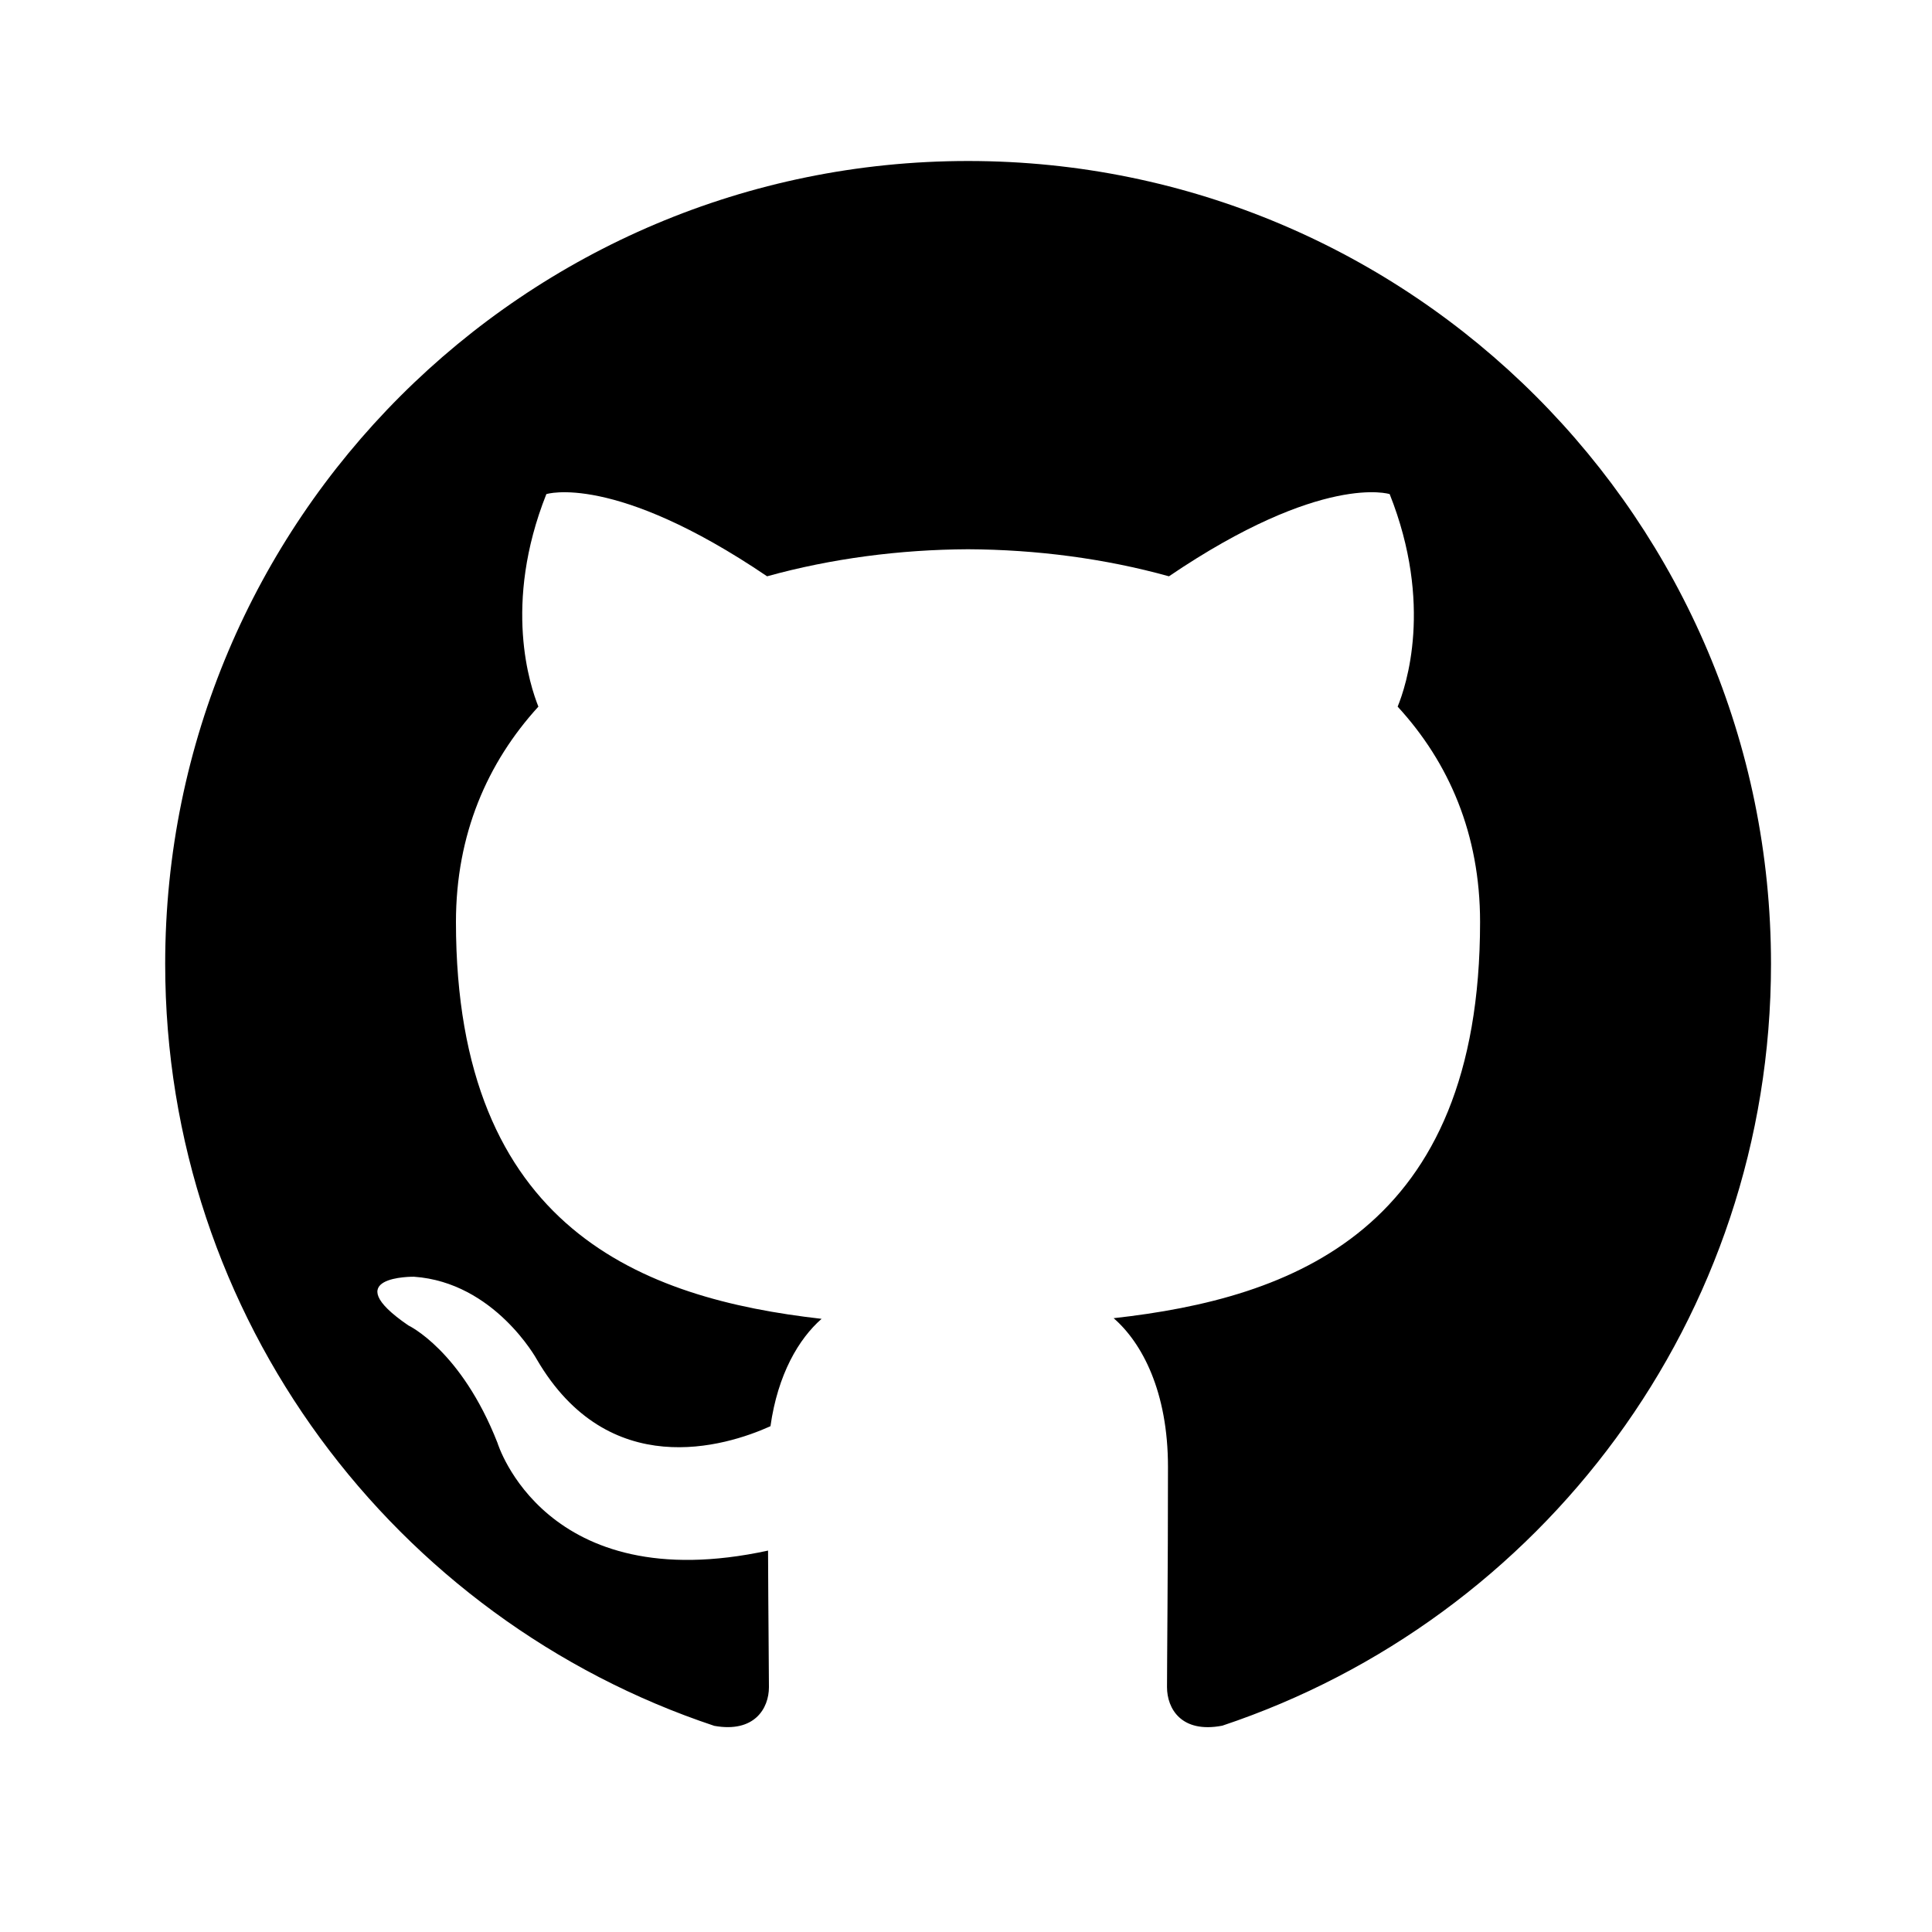
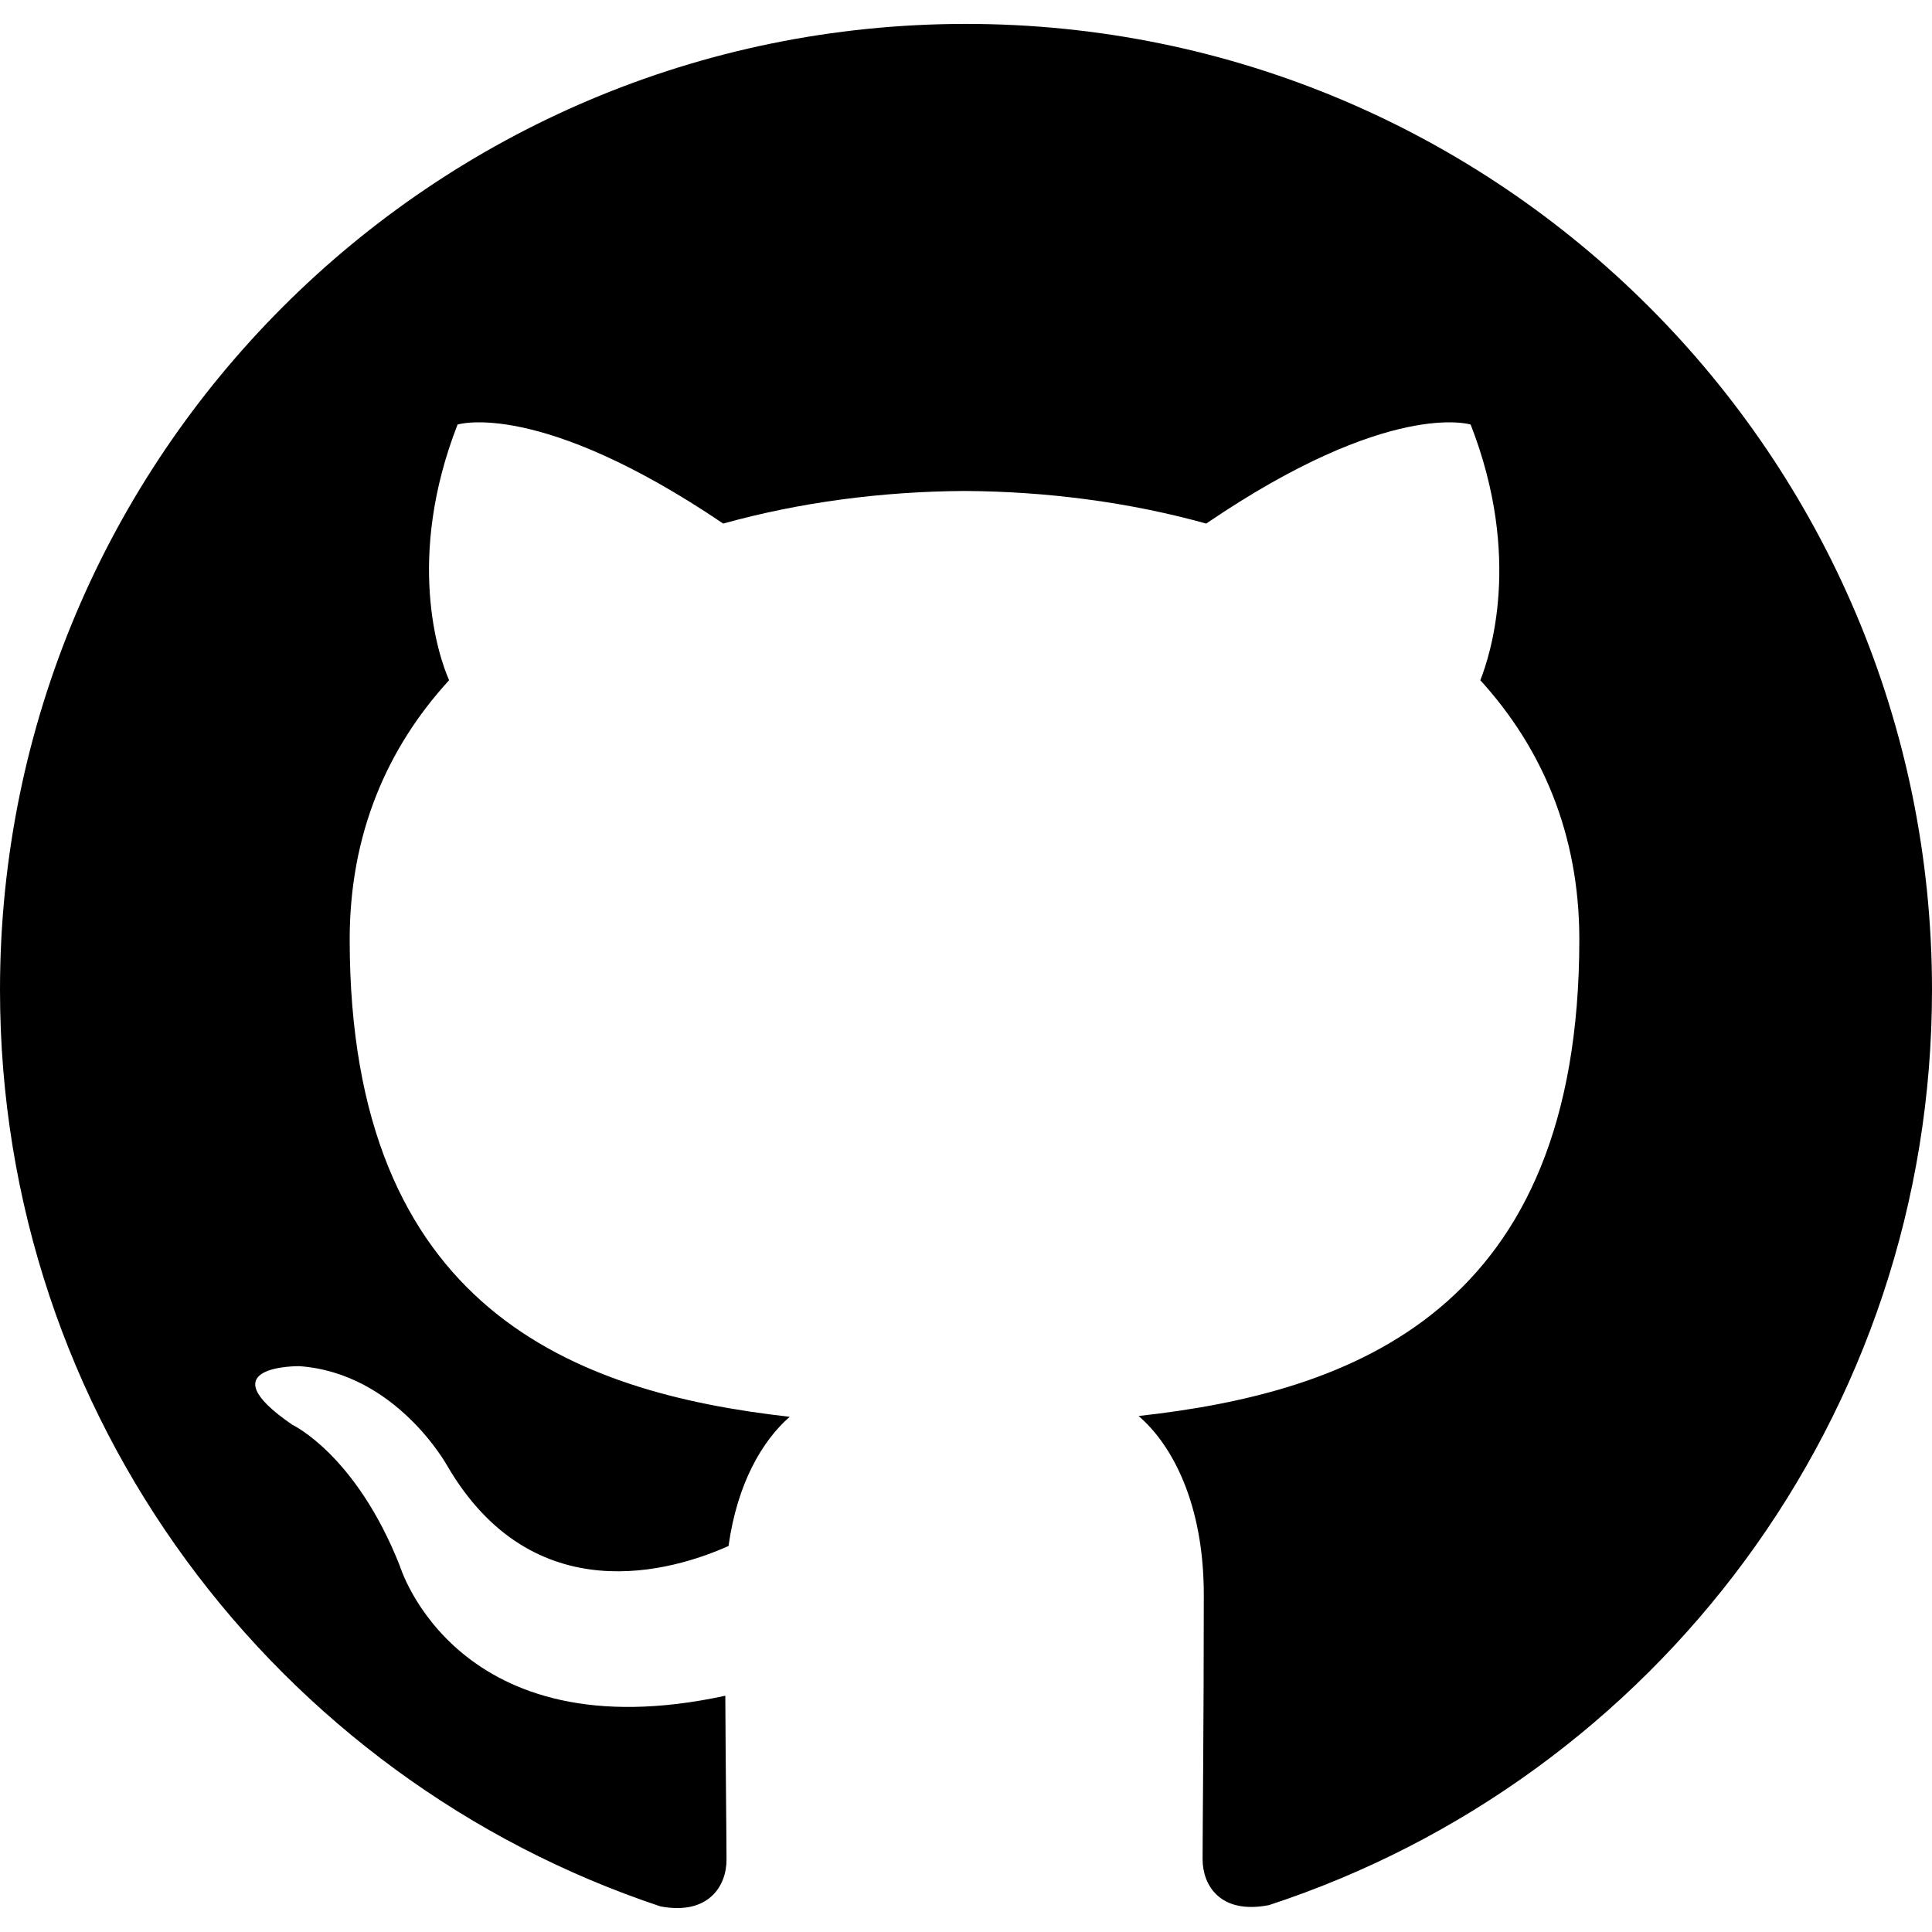
- <svg xmlns="http://www.w3.org/2000/svg" width="24" height="24" viewBox="0 0 24 24">
-   <path fill-rule="evenodd" clip-rule="evenodd" d="M12.026,2c-5.509,0-9.974,4.465-9.974,9.974c0,4.406,2.857,8.145,6.821,9.465 c0.499,0.09,0.679-0.217,0.679-0.481c0-0.237-0.008-0.865-0.011-1.696c-2.775,0.602-3.361-1.338-3.361-1.338 c-0.452-1.152-1.107-1.459-1.107-1.459c-0.905-0.619,0.069-0.605,0.069-0.605c1.002,0.07,1.527,1.028,1.527,1.028 c0.89,1.524,2.336,1.084,2.902,0.829c0.091-0.645,0.351-1.085,0.635-1.334c-2.214-0.251-4.542-1.107-4.542-4.93 c0-1.087,0.389-1.979,1.024-2.675c-0.101-0.253-0.446-1.268,0.099-2.64c0,0,0.837-0.269,2.742,1.021 c0.798-0.221,1.649-0.332,2.496-0.336c0.849,0.004,1.701,0.115,2.496,0.336c1.906-1.291,2.742-1.021,2.742-1.021 c0.545,1.372,0.203,2.387,0.099,2.64c0.64,0.696,1.024,1.587,1.024,2.675c0,3.833-2.33,4.675-4.552,4.922 c0.355,0.308,0.675,0.916,0.675,1.846c0,1.334-0.012,2.41-0.012,2.737c0,0.267,0.178,0.577,0.687,0.479 C19.146,20.115,22,16.379,22,11.974C22,6.465,17.535,2,12.026,2z" />
+ <svg xmlns="http://www.w3.org/2000/svg" role="img" viewBox="0 0 24 24">
+   <path d="M12 .297c-6.63 0-12 5.373-12 12 0 5.303 3.438 9.8 8.205 11.385.6.113.82-.258.82-.577 0-.285-.01-1.04-.015-2.04-3.338.724-4.042-1.61-4.042-1.61C4.422 18.07 3.633 17.7 3.633 17.7c-1.087-.744.084-.729.084-.729 1.205.084 1.838 1.236 1.838 1.236 1.07 1.835 2.809 1.305 3.495.998.108-.776.417-1.305.76-1.605-2.665-.3-5.466-1.332-5.466-5.93 0-1.31.465-2.38 1.235-3.22-.135-.303-.54-1.523.105-3.176 0 0 1.005-.322 3.3 1.23.96-.267 1.98-.399 3-.405 1.02.006 2.04.138 3 .405 2.28-1.552 3.285-1.23 3.285-1.23.645 1.653.24 2.873.12 3.176.765.84 1.23 1.91 1.23 3.22 0 4.61-2.805 5.625-5.475 5.92.42.36.81 1.096.81 2.22 0 1.606-.015 2.896-.015 3.286 0 .315.21.69.825.57C20.565 22.092 24 17.592 24 12.297c0-6.627-5.373-12-12-12" />
</svg>
